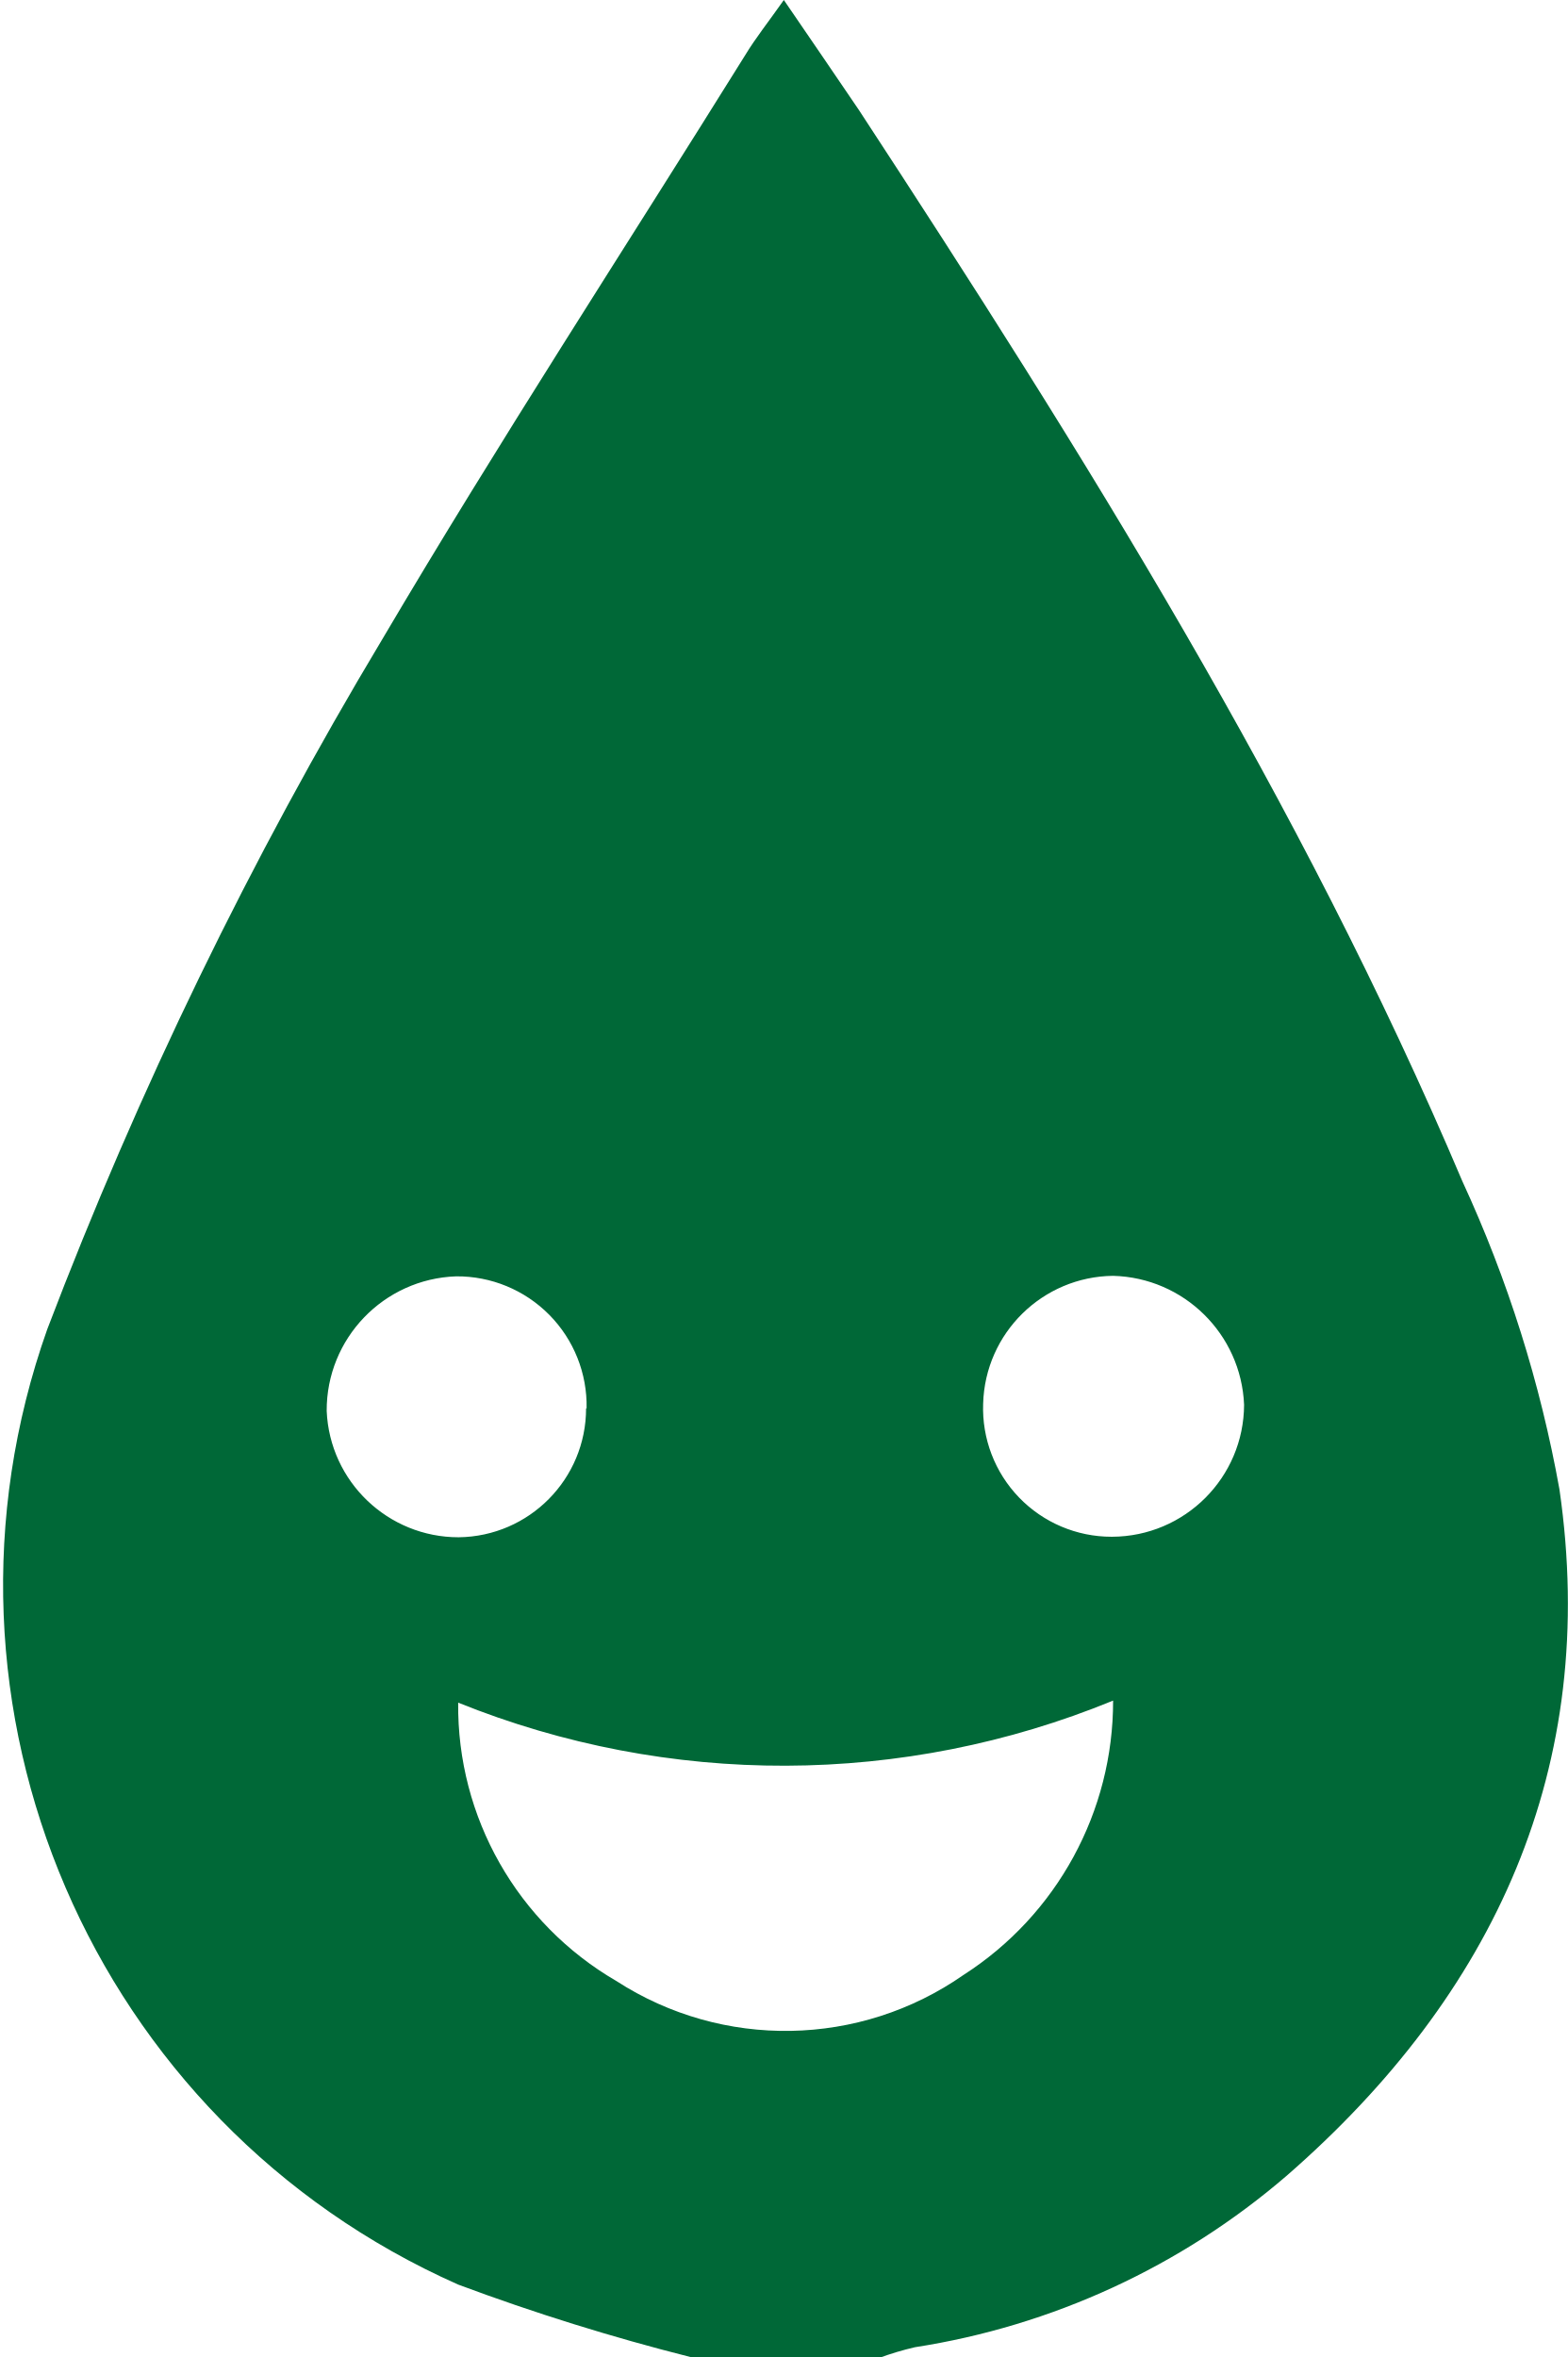
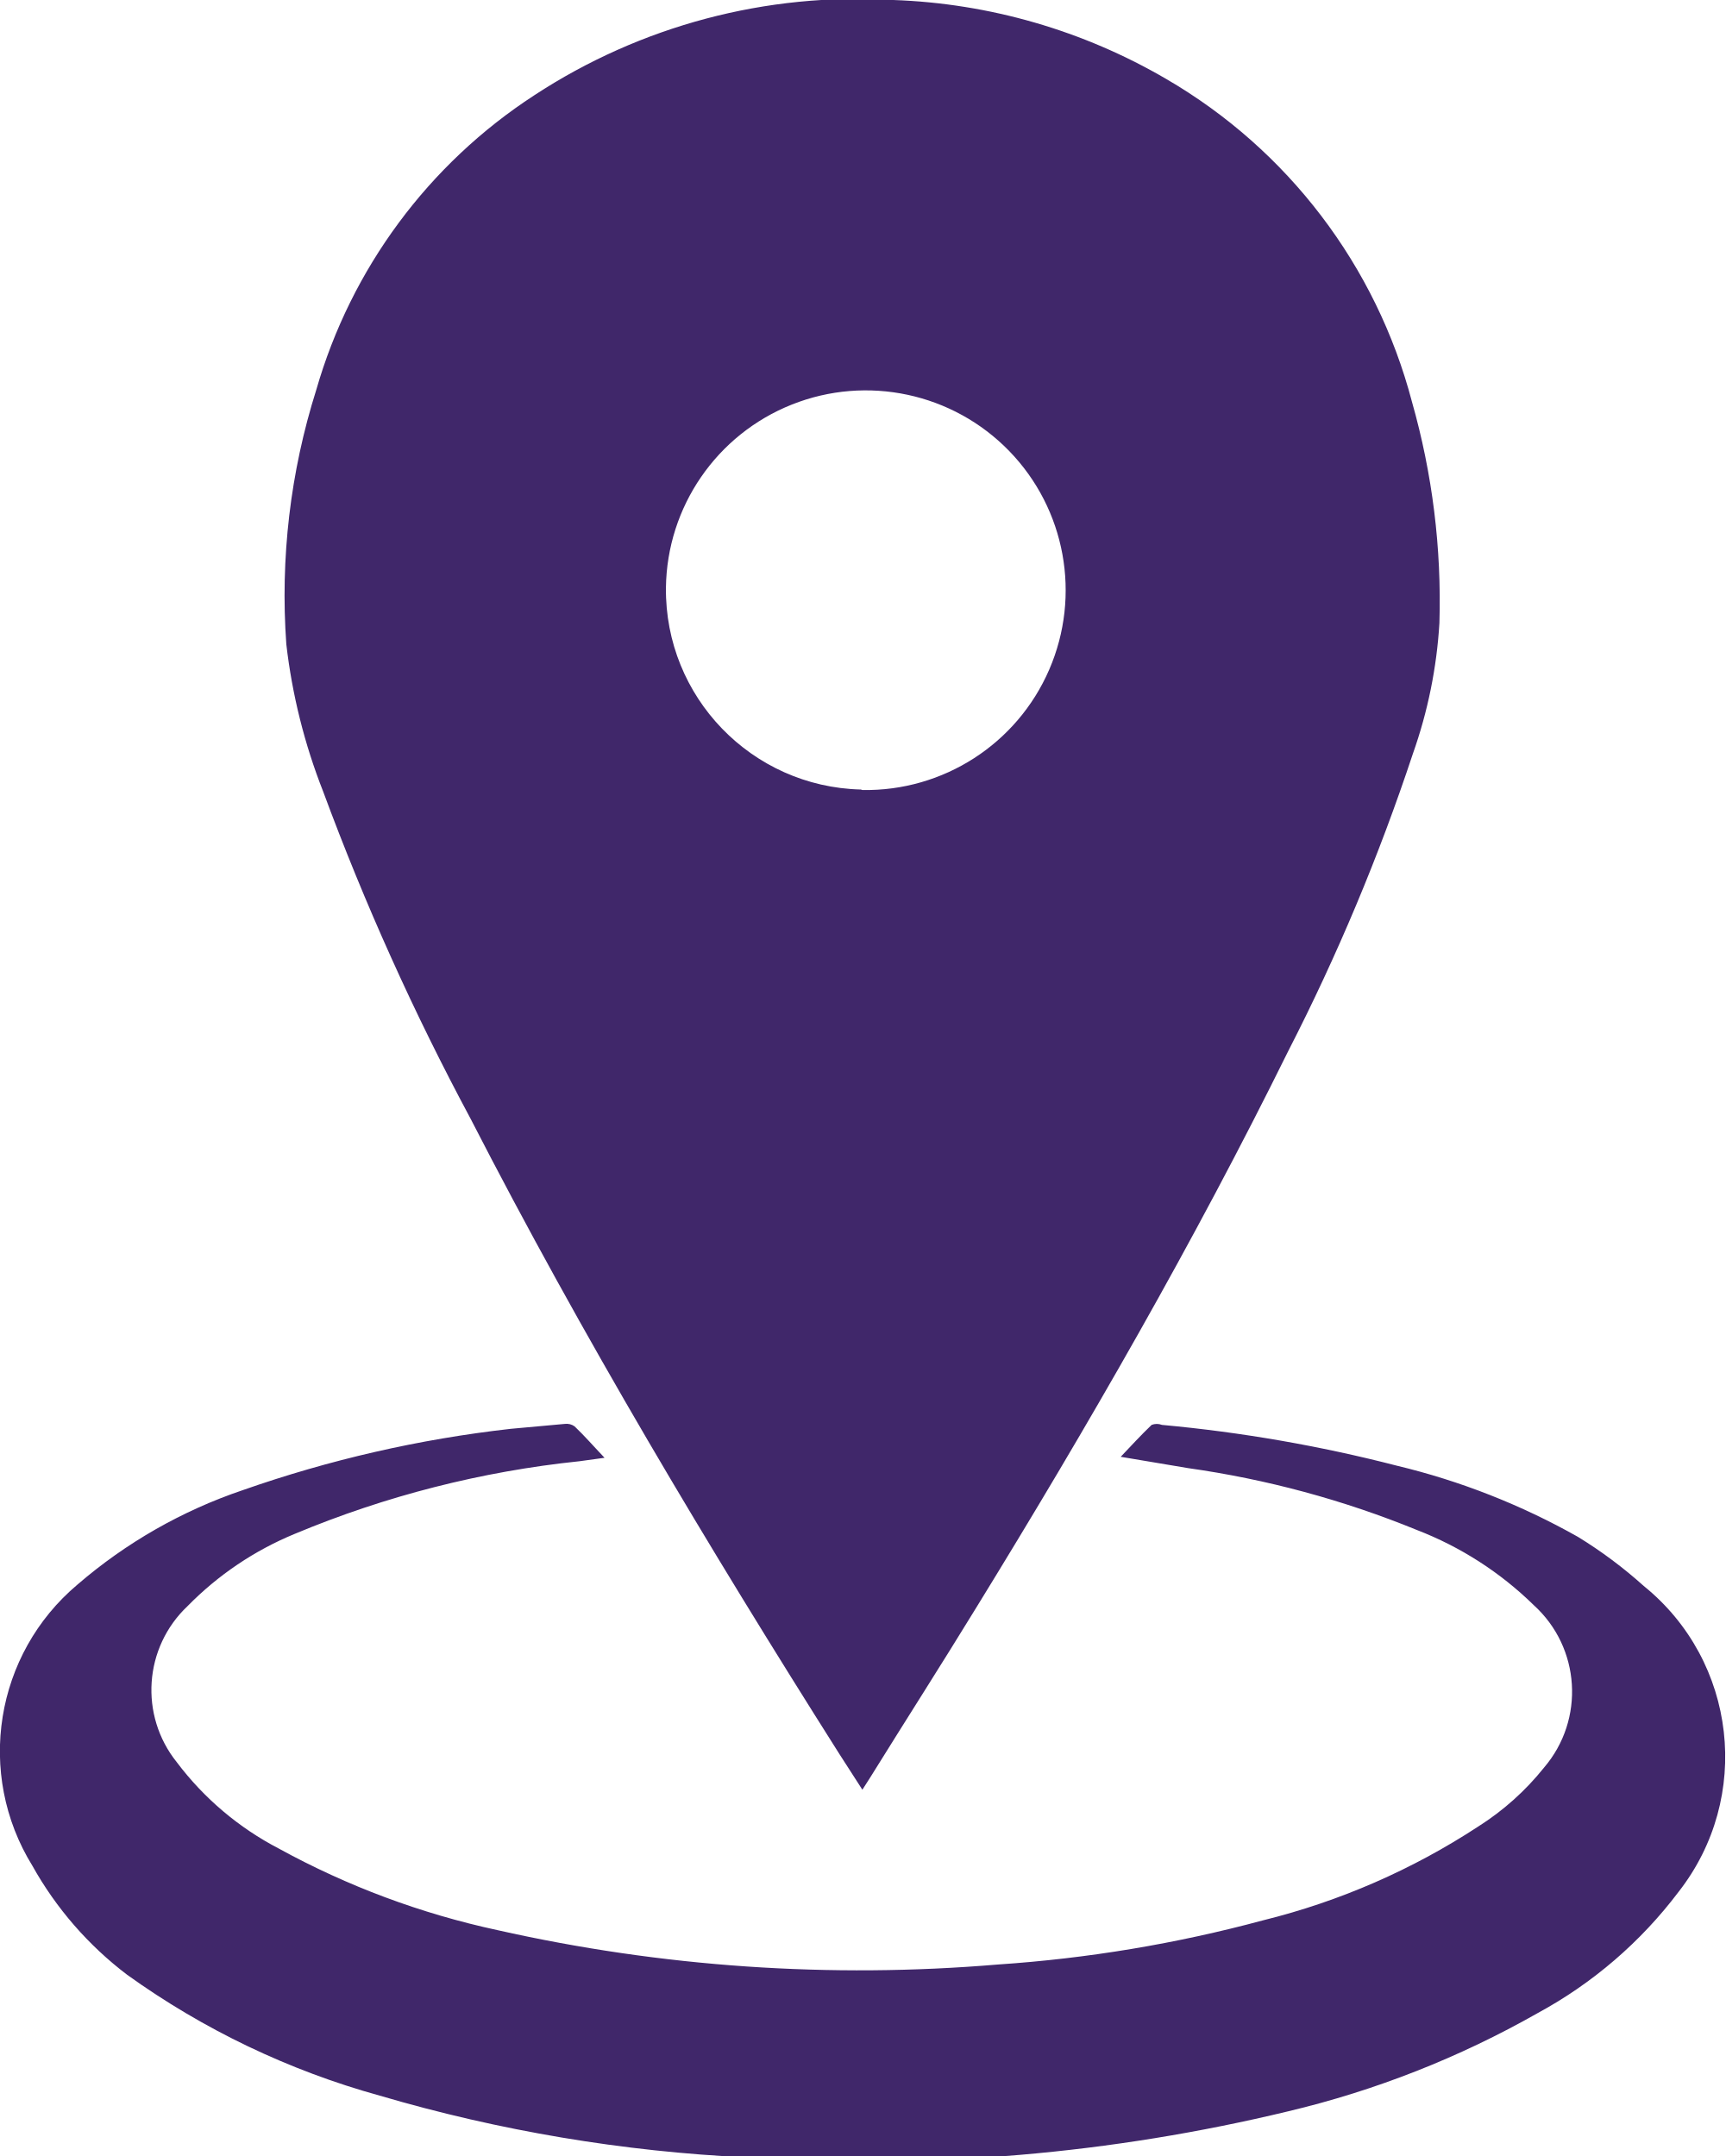
- <svg xmlns="http://www.w3.org/2000/svg" viewBox="0 0 30.52 45.89">
+ <svg xmlns="http://www.w3.org/2000/svg" viewBox="0 0 35.13 43.91">
  <defs>
-     <style>.cls-1{fill:#006837;}</style>
+     <style>.cls-1{fill:#40276a;}</style>
  </defs>
  <g id="图层_2" data-name="图层 2">
    <g id="图层_1-2" data-name="图层 1">
-       <path class="cls-1" d="M13.44,45.89a43.07,43.07,0,0,1-4.52-1.41,14.9,14.9,0,0,1-8-18.6A84.88,84.88,0,0,1,7.44,12.45C9.71,8.6,12.15,4.86,14.51,1.07c.2-.33.44-.63.75-1.07.54.79,1,1.46,1.46,2.14C21.09,8.82,25.33,15.59,28.47,23a24.74,24.74,0,0,1,1.89,6c.78,5.4-1.26,9.83-5.31,13.36a14.51,14.51,0,0,1-7.24,3.34,5.73,5.73,0,0,0-.7.21ZM8.92,33.15A6.19,6.19,0,0,0,12,38.57a6.06,6.06,0,0,0,6.76-.12,6.33,6.33,0,0,0,2.91-5.34A16.91,16.91,0,0,1,8.92,33.15Zm2.5-5.73a2.52,2.52,0,0,0-2.54-2.57,2.61,2.61,0,0,0-2.52,2.62,2.57,2.57,0,0,0,2.57,2.46A2.51,2.51,0,0,0,11.41,27.42Zm10.23,2.5a2.58,2.58,0,0,0,2.57-2.57,2.62,2.62,0,0,0-2.55-2.51,2.56,2.56,0,0,0-2.53,2.49A2.5,2.5,0,0,0,21.64,29.92Z" />
+       <path class="cls-1" d="M17.56,36.45l-.47-.73c-2.67-4.22-5.23-8.5-7.51-12.94a52.89,52.89,0,0,1-3-6.66,11.91,11.91,0,0,1-.75-3,13.89,13.89,0,0,1,.61-5.18,10.67,10.67,0,0,1,4.44-6A12,12,0,0,1,18.19,0a11.84,11.84,0,0,1,5.56,1.61,10.77,10.77,0,0,1,5,6.57,14.84,14.84,0,0,1,.56,4.51,9.7,9.7,0,0,1-.54,2.66,42.74,42.74,0,0,1-2.54,6.06c-1.92,3.89-4.08,7.64-6.35,11.33-.71,1.16-1.44,2.3-2.16,3.46Zm0-20.36a4.07,4.07,0,1,0-4-4.12A4.07,4.07,0,0,0,17.53,16.08Z" />
+       <path class="cls-1" d="M22.82,29.67c.21-.22.41-.44.63-.65a.29.29,0,0,1,.21,0,30.13,30.13,0,0,1,4.78.83,14.29,14.29,0,0,1,3.69,1.45,9.17,9.17,0,0,1,1.34,1,4.47,4.47,0,0,1,.71,6.23,8.91,8.91,0,0,1-2.87,2.47,19.33,19.33,0,0,1-5.08,2,36.6,36.6,0,0,1-11,.94,31.85,31.85,0,0,1-7.5-1.26,16.23,16.23,0,0,1-5.14-2.46A7.18,7.18,0,0,1,.66,38a4.44,4.44,0,0,1,.92-5.73,10.12,10.12,0,0,1,3.36-1.92A24.9,24.9,0,0,1,10.4,29.1L11.5,29a.28.28,0,0,1,.2.05c.21.2.4.42.61.64l-.51.07A20.55,20.55,0,0,0,6,31.24a6.55,6.55,0,0,0-2.18,1.47,2.35,2.35,0,0,0-.22,3.18,6.15,6.15,0,0,0,2.08,1.76,16.45,16.45,0,0,0,4.45,1.66,33.57,33.57,0,0,0,10.19.7,27.91,27.91,0,0,0,5.4-.9,14.22,14.22,0,0,0,4.38-1.91A5.44,5.44,0,0,0,31.44,36a2.38,2.38,0,0,0-.21-3.31,7,7,0,0,0-2.38-1.53,19.53,19.53,0,0,0-4.66-1.26L23,29.7Z" />
    </g>
  </g>
</svg>
